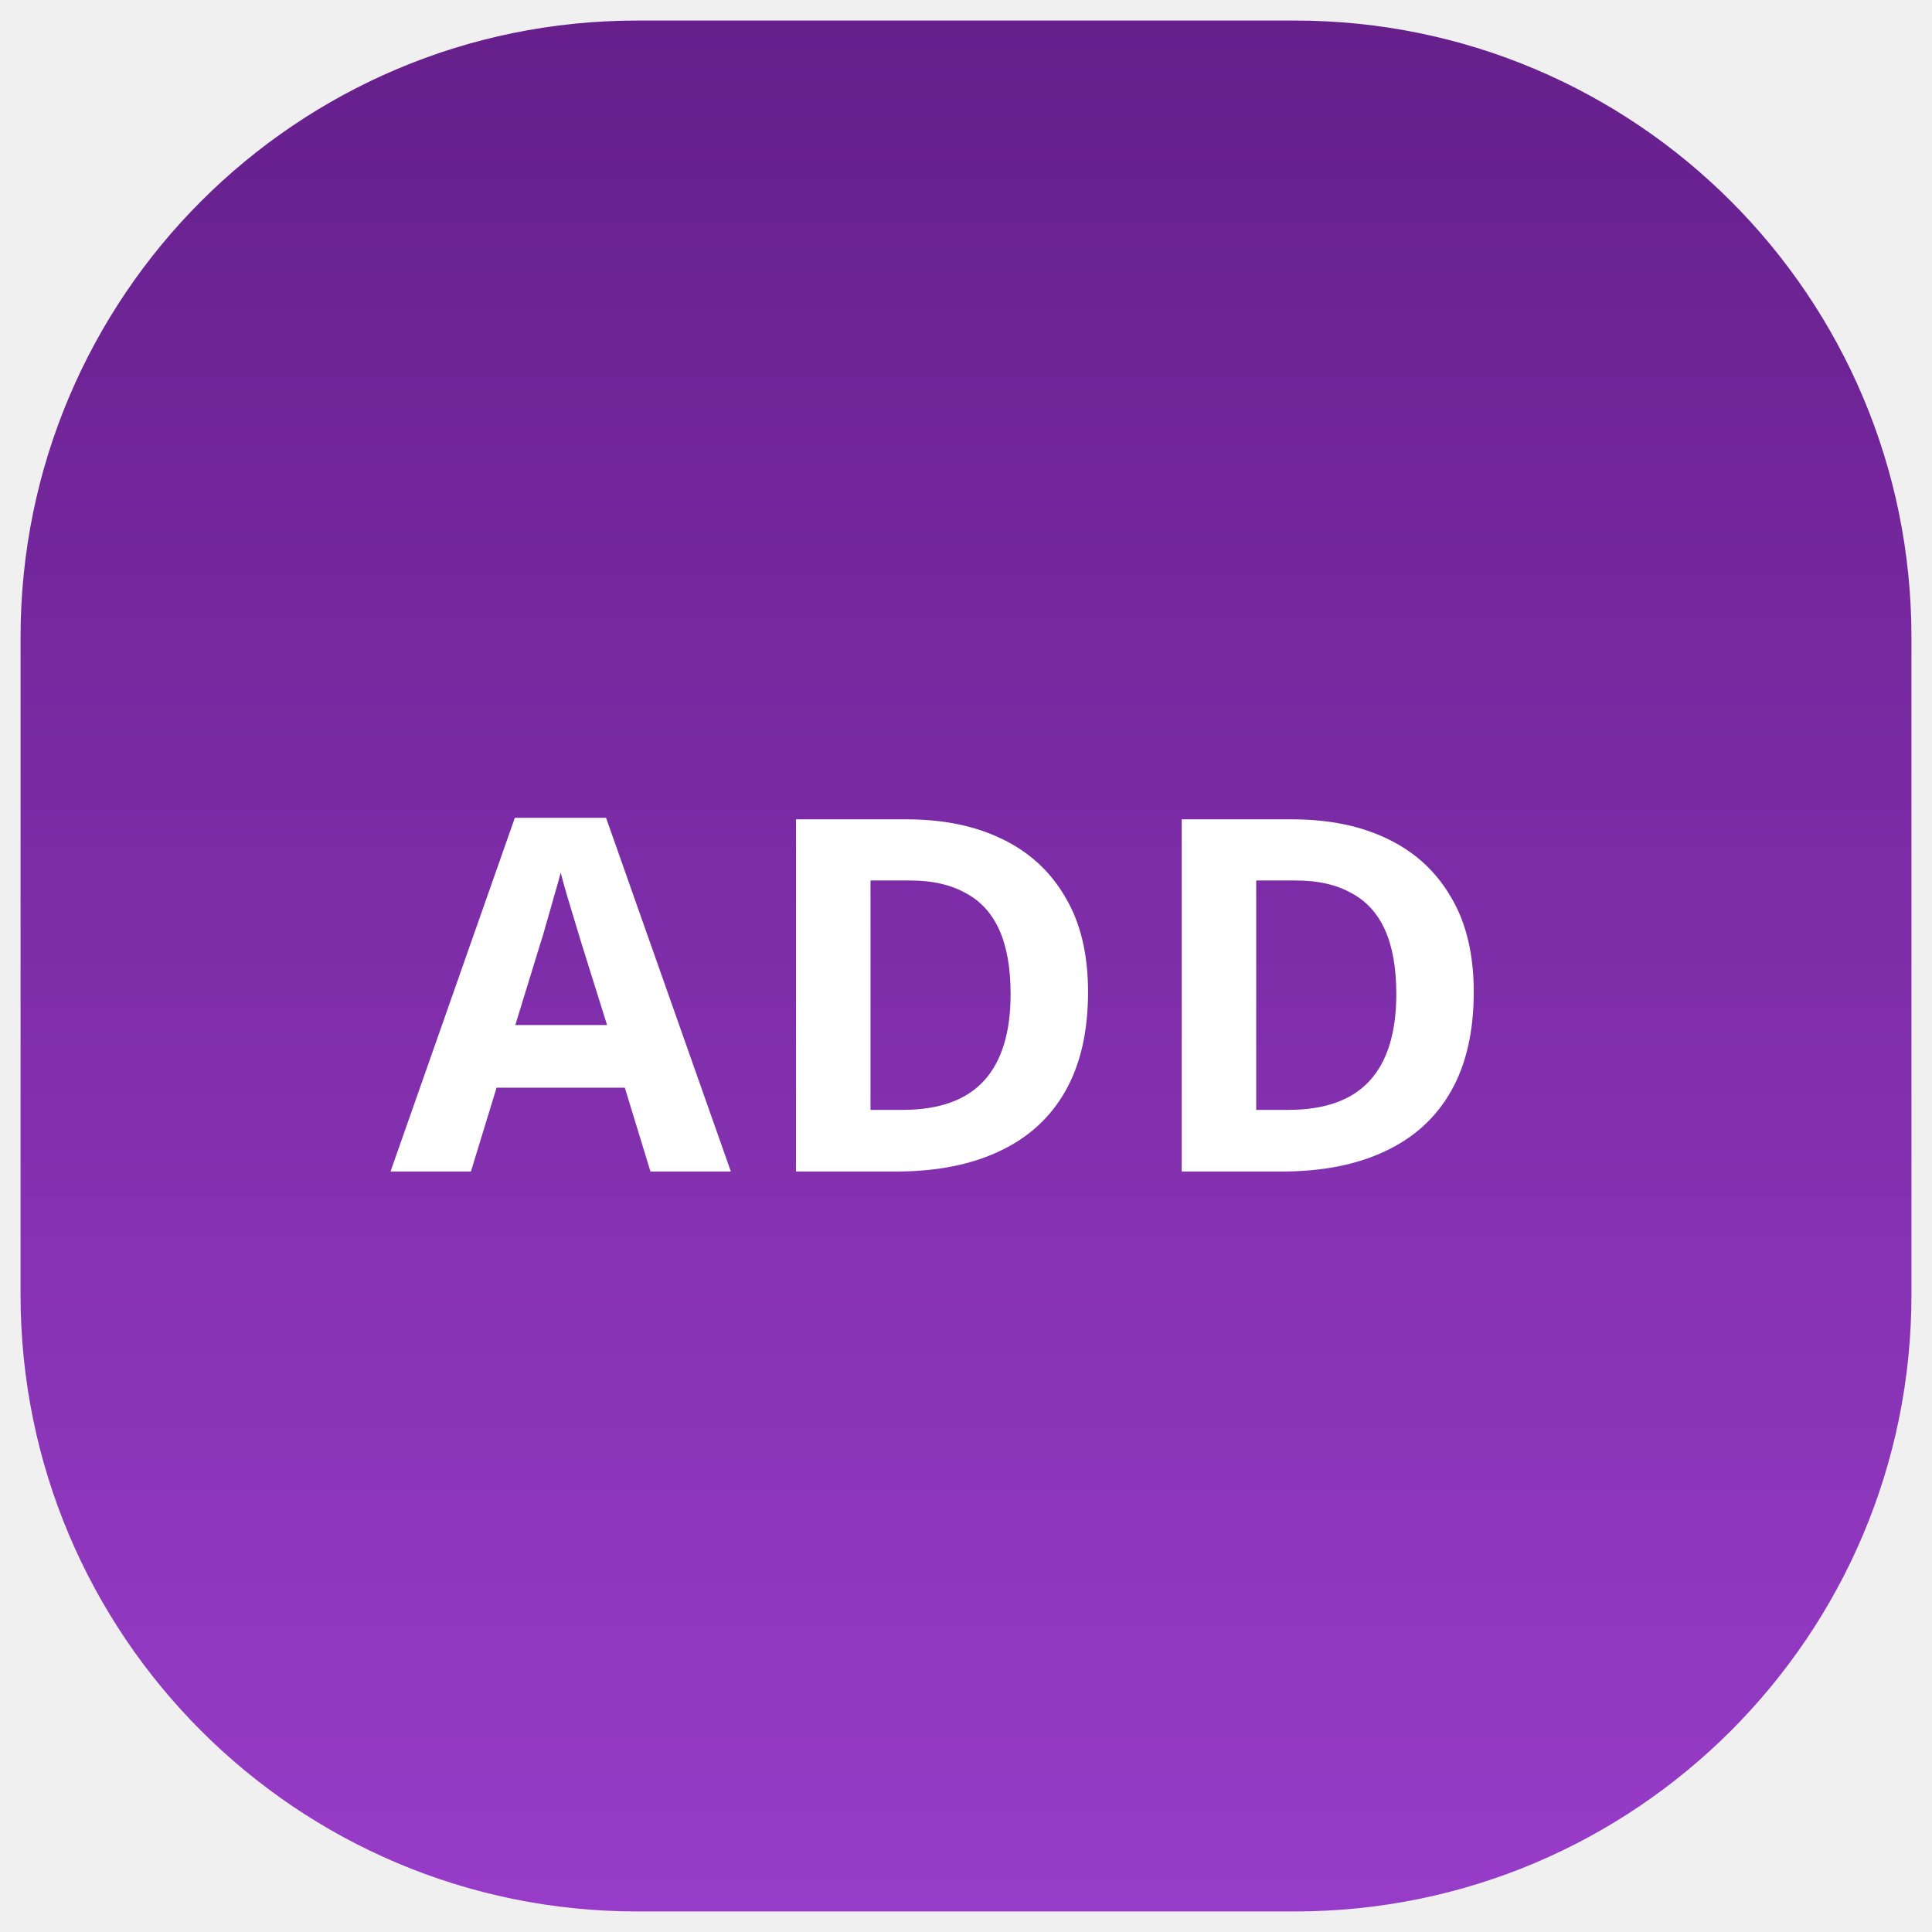
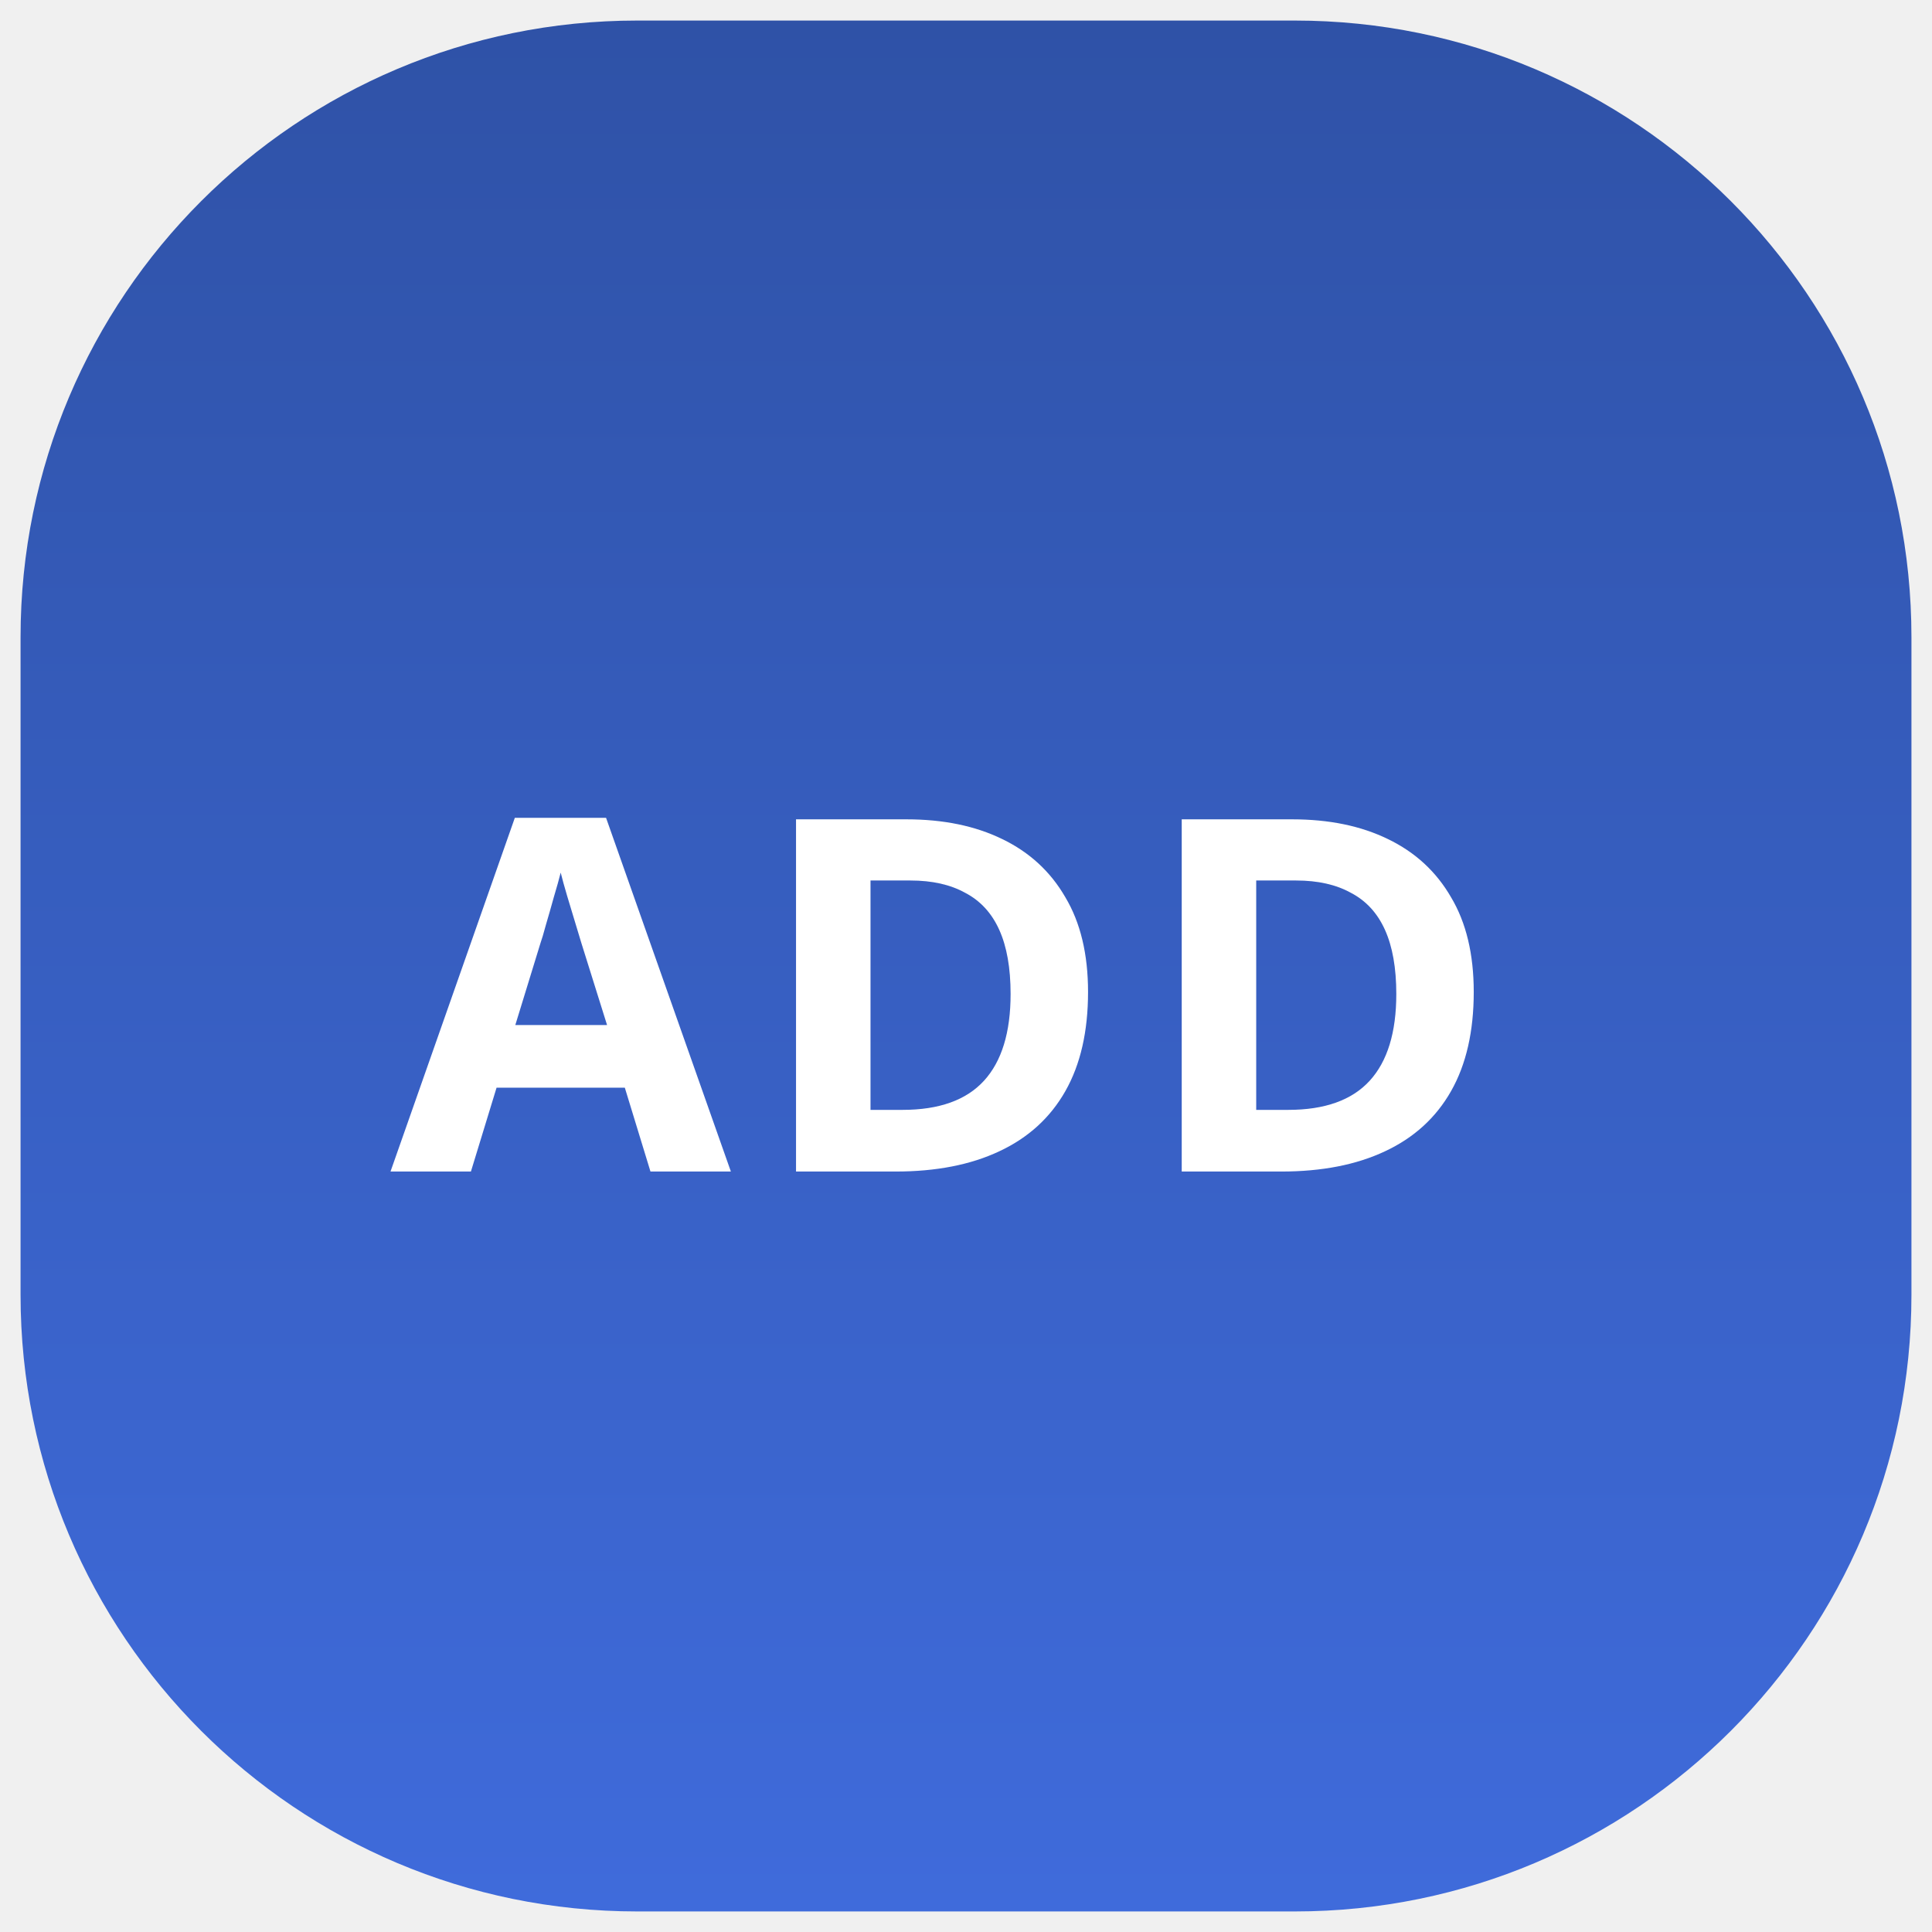
<svg xmlns="http://www.w3.org/2000/svg" width="47" height="47" viewBox="0 0 47 47" fill="none">
-   <rect x="0.5" y="0.5" width="46" height="46" rx="15" fill="url(#paint0_linear_147_10482)" />
+   <rect x="0.5" y="0.5" width="46" height="46" rx="15" fill="url(#paint0_linear_113_3438)" />
  <path d="M15.824 28.5L15.2 26.46H12.08L11.456 28.5H9.5L12.524 19.896H14.744L17.78 28.5H15.824ZM14.144 22.944C14.104 22.808 14.052 22.636 13.988 22.428C13.924 22.22 13.86 22.008 13.796 21.792C13.732 21.576 13.68 21.388 13.64 21.228C13.6 21.388 13.544 21.588 13.472 21.828C13.408 22.06 13.344 22.284 13.28 22.5C13.224 22.708 13.18 22.856 13.148 22.944L12.536 24.936H14.768L14.144 22.944ZM26.469 24.132C26.469 25.092 26.285 25.896 25.917 26.544C25.549 27.192 25.013 27.68 24.309 28.008C23.613 28.336 22.773 28.5 21.789 28.5H19.365V19.932H22.053C22.949 19.932 23.725 20.092 24.381 20.412C25.045 20.732 25.557 21.204 25.917 21.828C26.285 22.444 26.469 23.212 26.469 24.132ZM24.585 24.18C24.585 23.548 24.493 23.028 24.309 22.62C24.125 22.212 23.849 21.912 23.481 21.72C23.121 21.52 22.677 21.42 22.149 21.42H21.177V27H21.957C22.845 27 23.505 26.764 23.937 26.292C24.369 25.82 24.585 25.116 24.585 24.18ZM35.852 24.132C35.852 25.092 35.668 25.896 35.3 26.544C34.932 27.192 34.396 27.68 33.692 28.008C32.996 28.336 32.156 28.5 31.172 28.5H28.748V19.932H31.436C32.332 19.932 33.108 20.092 33.764 20.412C34.428 20.732 34.94 21.204 35.3 21.828C35.668 22.444 35.852 23.212 35.852 24.132ZM33.968 24.18C33.968 23.548 33.876 23.028 33.692 22.62C33.508 22.212 33.232 21.912 32.864 21.72C32.504 21.52 32.06 21.42 31.532 21.42H30.56V27H31.34C32.228 27 32.888 26.764 33.32 26.292C33.752 25.82 33.968 25.116 33.968 24.18Z" fill="white" />
  <defs>
-     <linearGradient id="paint0_linear_147_10482" x1="23.5" y1="0.5" x2="23.5" y2="46.5" gradientUnits="userSpaceOnUse">
-       <stop stop-color="#661F8B" />
-       <stop offset="1" stop-color="#973CC8" />
+     <linearGradient id="paint0_linear_113_3438" x1="23.5" y1="0.5" x2="23.5" y2="46.5" gradientUnits="userSpaceOnUse">
+       <stop stop-color="#2F52A7" />
+       <stop offset="1" stop-color="#3F6BDB" />
    </linearGradient>
  </defs>
</svg>
